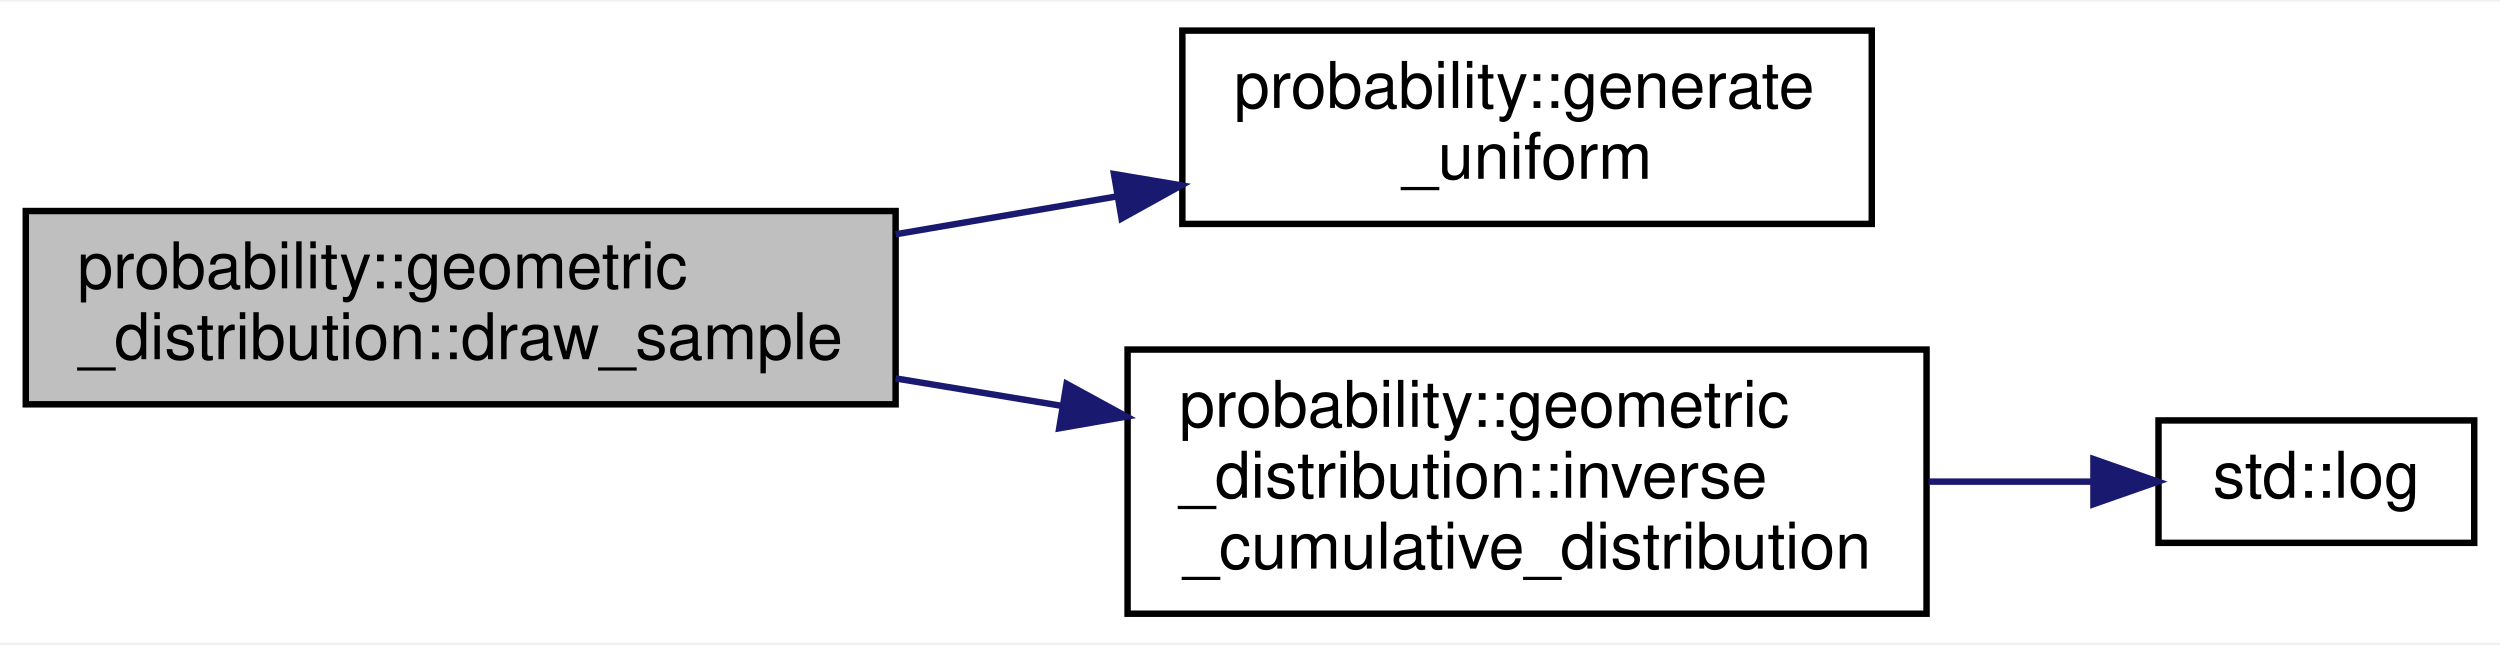
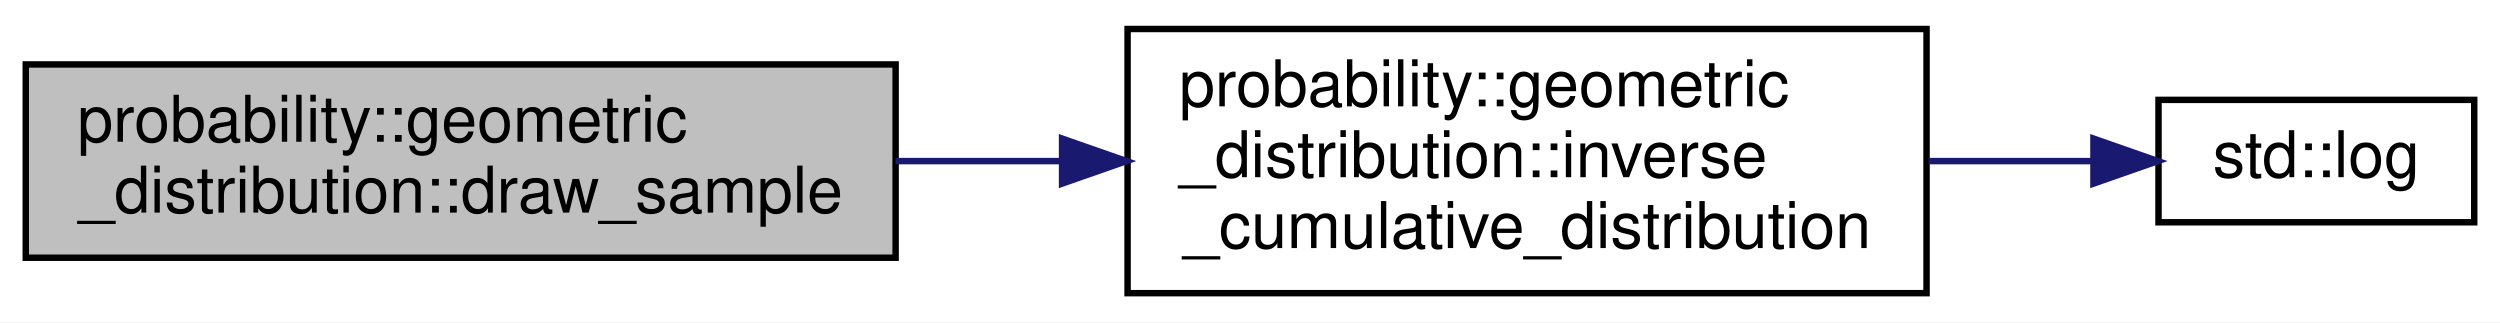
- <svg xmlns="http://www.w3.org/2000/svg" xmlns:xlink="http://www.w3.org/1999/xlink" width="388pt" height="100pt" viewBox="0.00 0.00 388.00 99.50">
-   <g id="graph0" class="graph" transform="scale(1 1) rotate(0) translate(4 95.5)">
-     <polygon fill="white" stroke="transparent" points="-4,4 -4,-95.5 384,-95.5 384,4 -4,4" />
+ <svg xmlns="http://www.w3.org/2000/svg" xmlns:xlink="http://www.w3.org/1999/xlink" width="388pt" height="50pt" viewBox="0.00 0.00 388.00 50.00">
+   <g id="graph0" class="graph" transform="scale(1 1) rotate(0) translate(4 46)">
+     <polygon fill="white" stroke="transparent" points="-4,4 -4,-46 384,-46 384,4 -4,4" />
    <g id="node1" class="node">
      <g id="a_node1">
        <a xlink:title="Generates a (discrete) sample according to the geometrical distribution.">
-           <polygon fill="#bfbfbf" stroke="black" points="0,-33 0,-63 135,-63 135,-33 0,-33" />
-           <text text-anchor="start" x="8" y="-51" font-family="Helvetica,sans-Serif" font-size="10.00">probability::geometric</text>
-           <text text-anchor="middle" x="67.5" y="-40" font-family="Helvetica,sans-Serif" font-size="10.00">_distribution::draw_sample</text>
+           <polygon fill="#bfbfbf" stroke="black" points="0,-6 0,-36 135,-36 135,-6 0,-6" />
+           <text text-anchor="start" x="8" y="-24" font-family="Helvetica,sans-Serif" font-size="10.00">probability::geometric</text>
+           <text text-anchor="middle" x="67.5" y="-13" font-family="Helvetica,sans-Serif" font-size="10.00">_distribution::draw_sample</text>
        </a>
      </g>
    </g>
    <g id="node2" class="node">
      <g id="a_node2">
-         <a xlink:href="../../d4/ded/namespaceprobability.html#a29f509e53d558dd9cb318048f2454d4b" target="_top" xlink:title="Returns a random number between [0,1].">
-           <polygon fill="white" stroke="black" points="179.5,-61 179.5,-91 286.5,-91 286.5,-61 179.5,-61" />
-           <text text-anchor="start" x="187.5" y="-79" font-family="Helvetica,sans-Serif" font-size="10.00">probability::generate</text>
-           <text text-anchor="middle" x="233" y="-68" font-family="Helvetica,sans-Serif" font-size="10.00">_uniform</text>
-         </a>
-       </g>
-     </g>
-     <g id="edge1" class="edge">
-       <path fill="none" stroke="midnightblue" d="M135,-59.39C146.31,-61.32 158.01,-63.33 169.22,-65.25" />
-       <polygon fill="midnightblue" stroke="midnightblue" points="168.89,-68.74 179.34,-66.98 170.07,-61.84 168.89,-68.74" />
-     </g>
-     <g id="node3" class="node">
-       <g id="a_node3">
        <a xlink:href="../../dc/d97/classprobability_1_1geometric__distribution.html#afe8e3cec3f9ec89b697e674d1a4453cd" target="_top" xlink:title="The inverse cumulative distribution function.">
          <polygon fill="white" stroke="black" points="171,-0.5 171,-41.5 295,-41.5 295,-0.5 171,-0.5" />
          <text text-anchor="start" x="179" y="-29.5" font-family="Helvetica,sans-Serif" font-size="10.00">probability::geometric</text>
          <text text-anchor="start" x="179" y="-18.5" font-family="Helvetica,sans-Serif" font-size="10.00">_distribution::inverse</text>
          <text text-anchor="middle" x="233" y="-7.5" font-family="Helvetica,sans-Serif" font-size="10.00">_cumulative_distribution</text>
        </a>
      </g>
    </g>
-     <g id="edge2" class="edge">
-       <path fill="none" stroke="midnightblue" d="M135,-37.02C143.52,-35.61 152.26,-34.17 160.85,-32.75" />
-       <polygon fill="midnightblue" stroke="midnightblue" points="161.53,-36.18 170.83,-31.1 160.39,-29.28 161.53,-36.18" />
+     <g id="edge1" class="edge">
+       <path fill="none" stroke="midnightblue" d="M135,-21C143.42,-21 152.07,-21 160.57,-21" />
+       <polygon fill="midnightblue" stroke="midnightblue" points="160.83,-24.5 170.83,-21 160.83,-17.5 160.83,-24.5" />
    </g>
-     <g id="node4" class="node">
-       <g id="a_node4">
+     <g id="node3" class="node">
+       <g id="a_node3">
        <a target="_blank" xlink:href="http://en.cppreference.com/w/cpp/numeric/math/log.html#" xlink:title=" ">
          <polygon fill="white" stroke="black" points="331,-11.5 331,-30.5 380,-30.5 380,-11.5 331,-11.5" />
          <text text-anchor="middle" x="355.5" y="-18.5" font-family="Helvetica,sans-Serif" font-size="10.00">std::log</text>
        </a>
      </g>
    </g>
-     <g id="edge3" class="edge">
+     <g id="edge2" class="edge">
      <path fill="none" stroke="midnightblue" d="M295.31,-21C304.02,-21 312.71,-21 320.63,-21" />
      <polygon fill="midnightblue" stroke="midnightblue" points="320.9,-24.5 330.9,-21 320.9,-17.5 320.9,-24.5" />
    </g>
  </g>
</svg>
